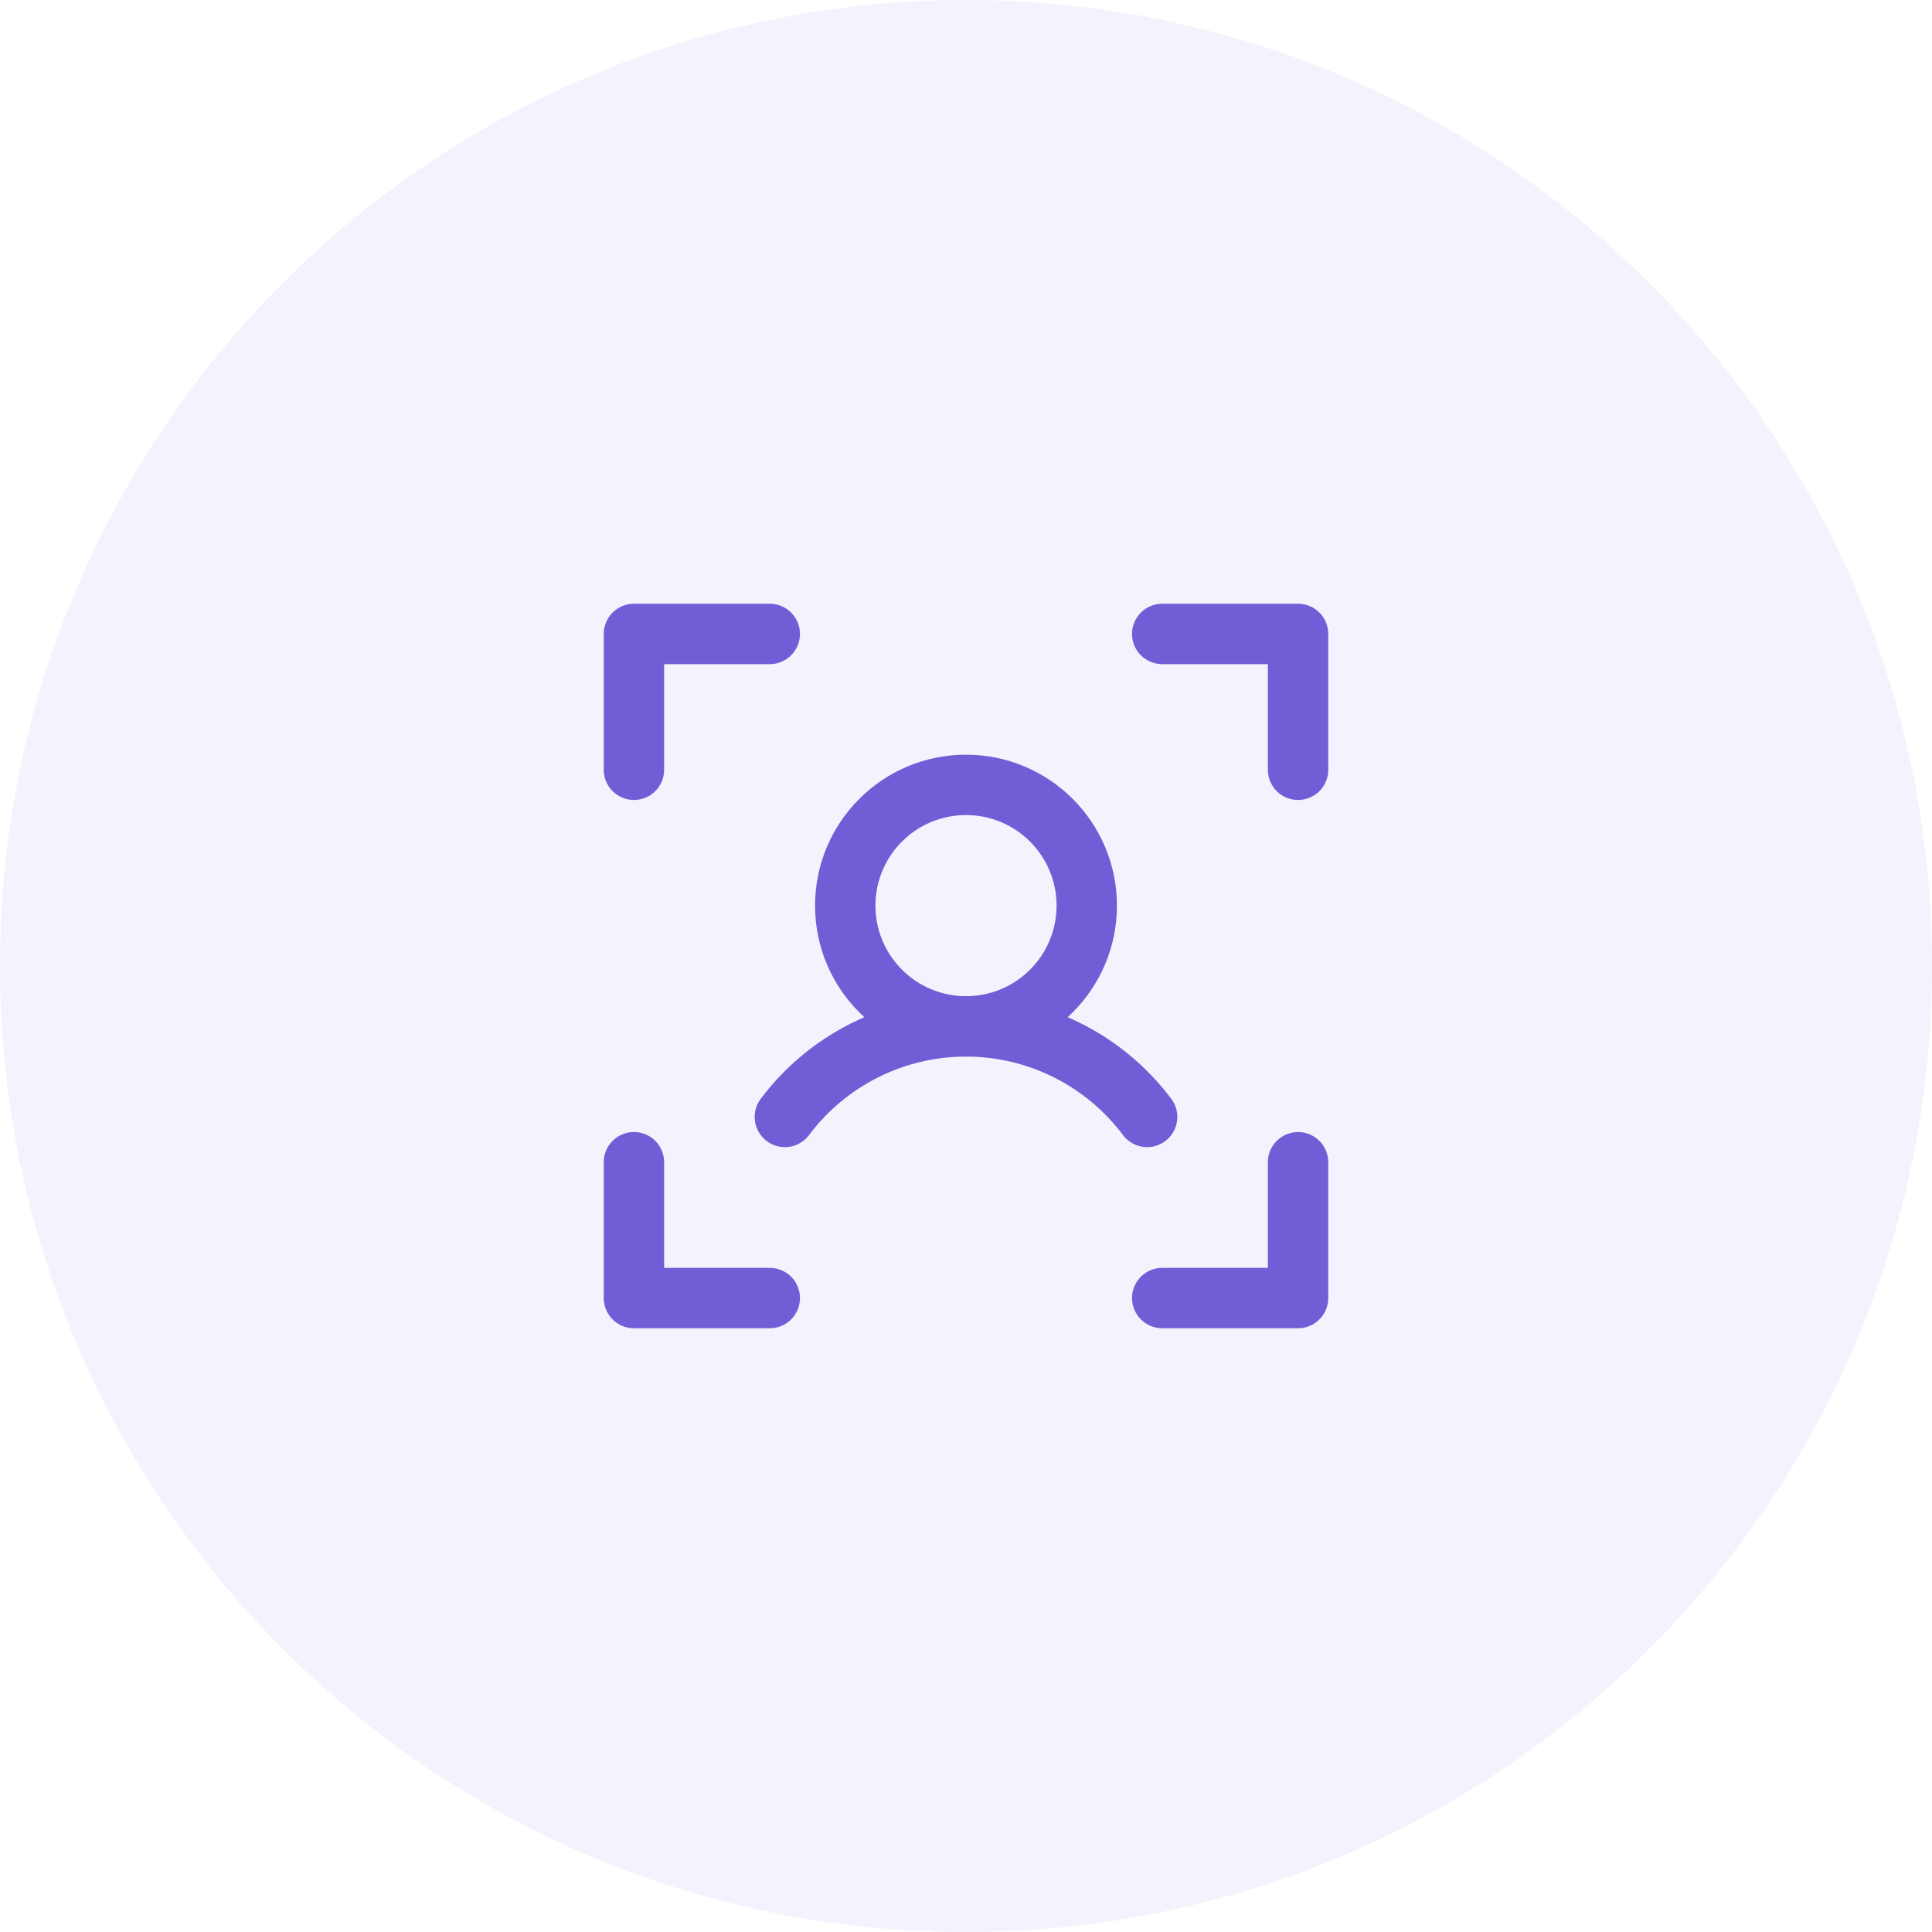
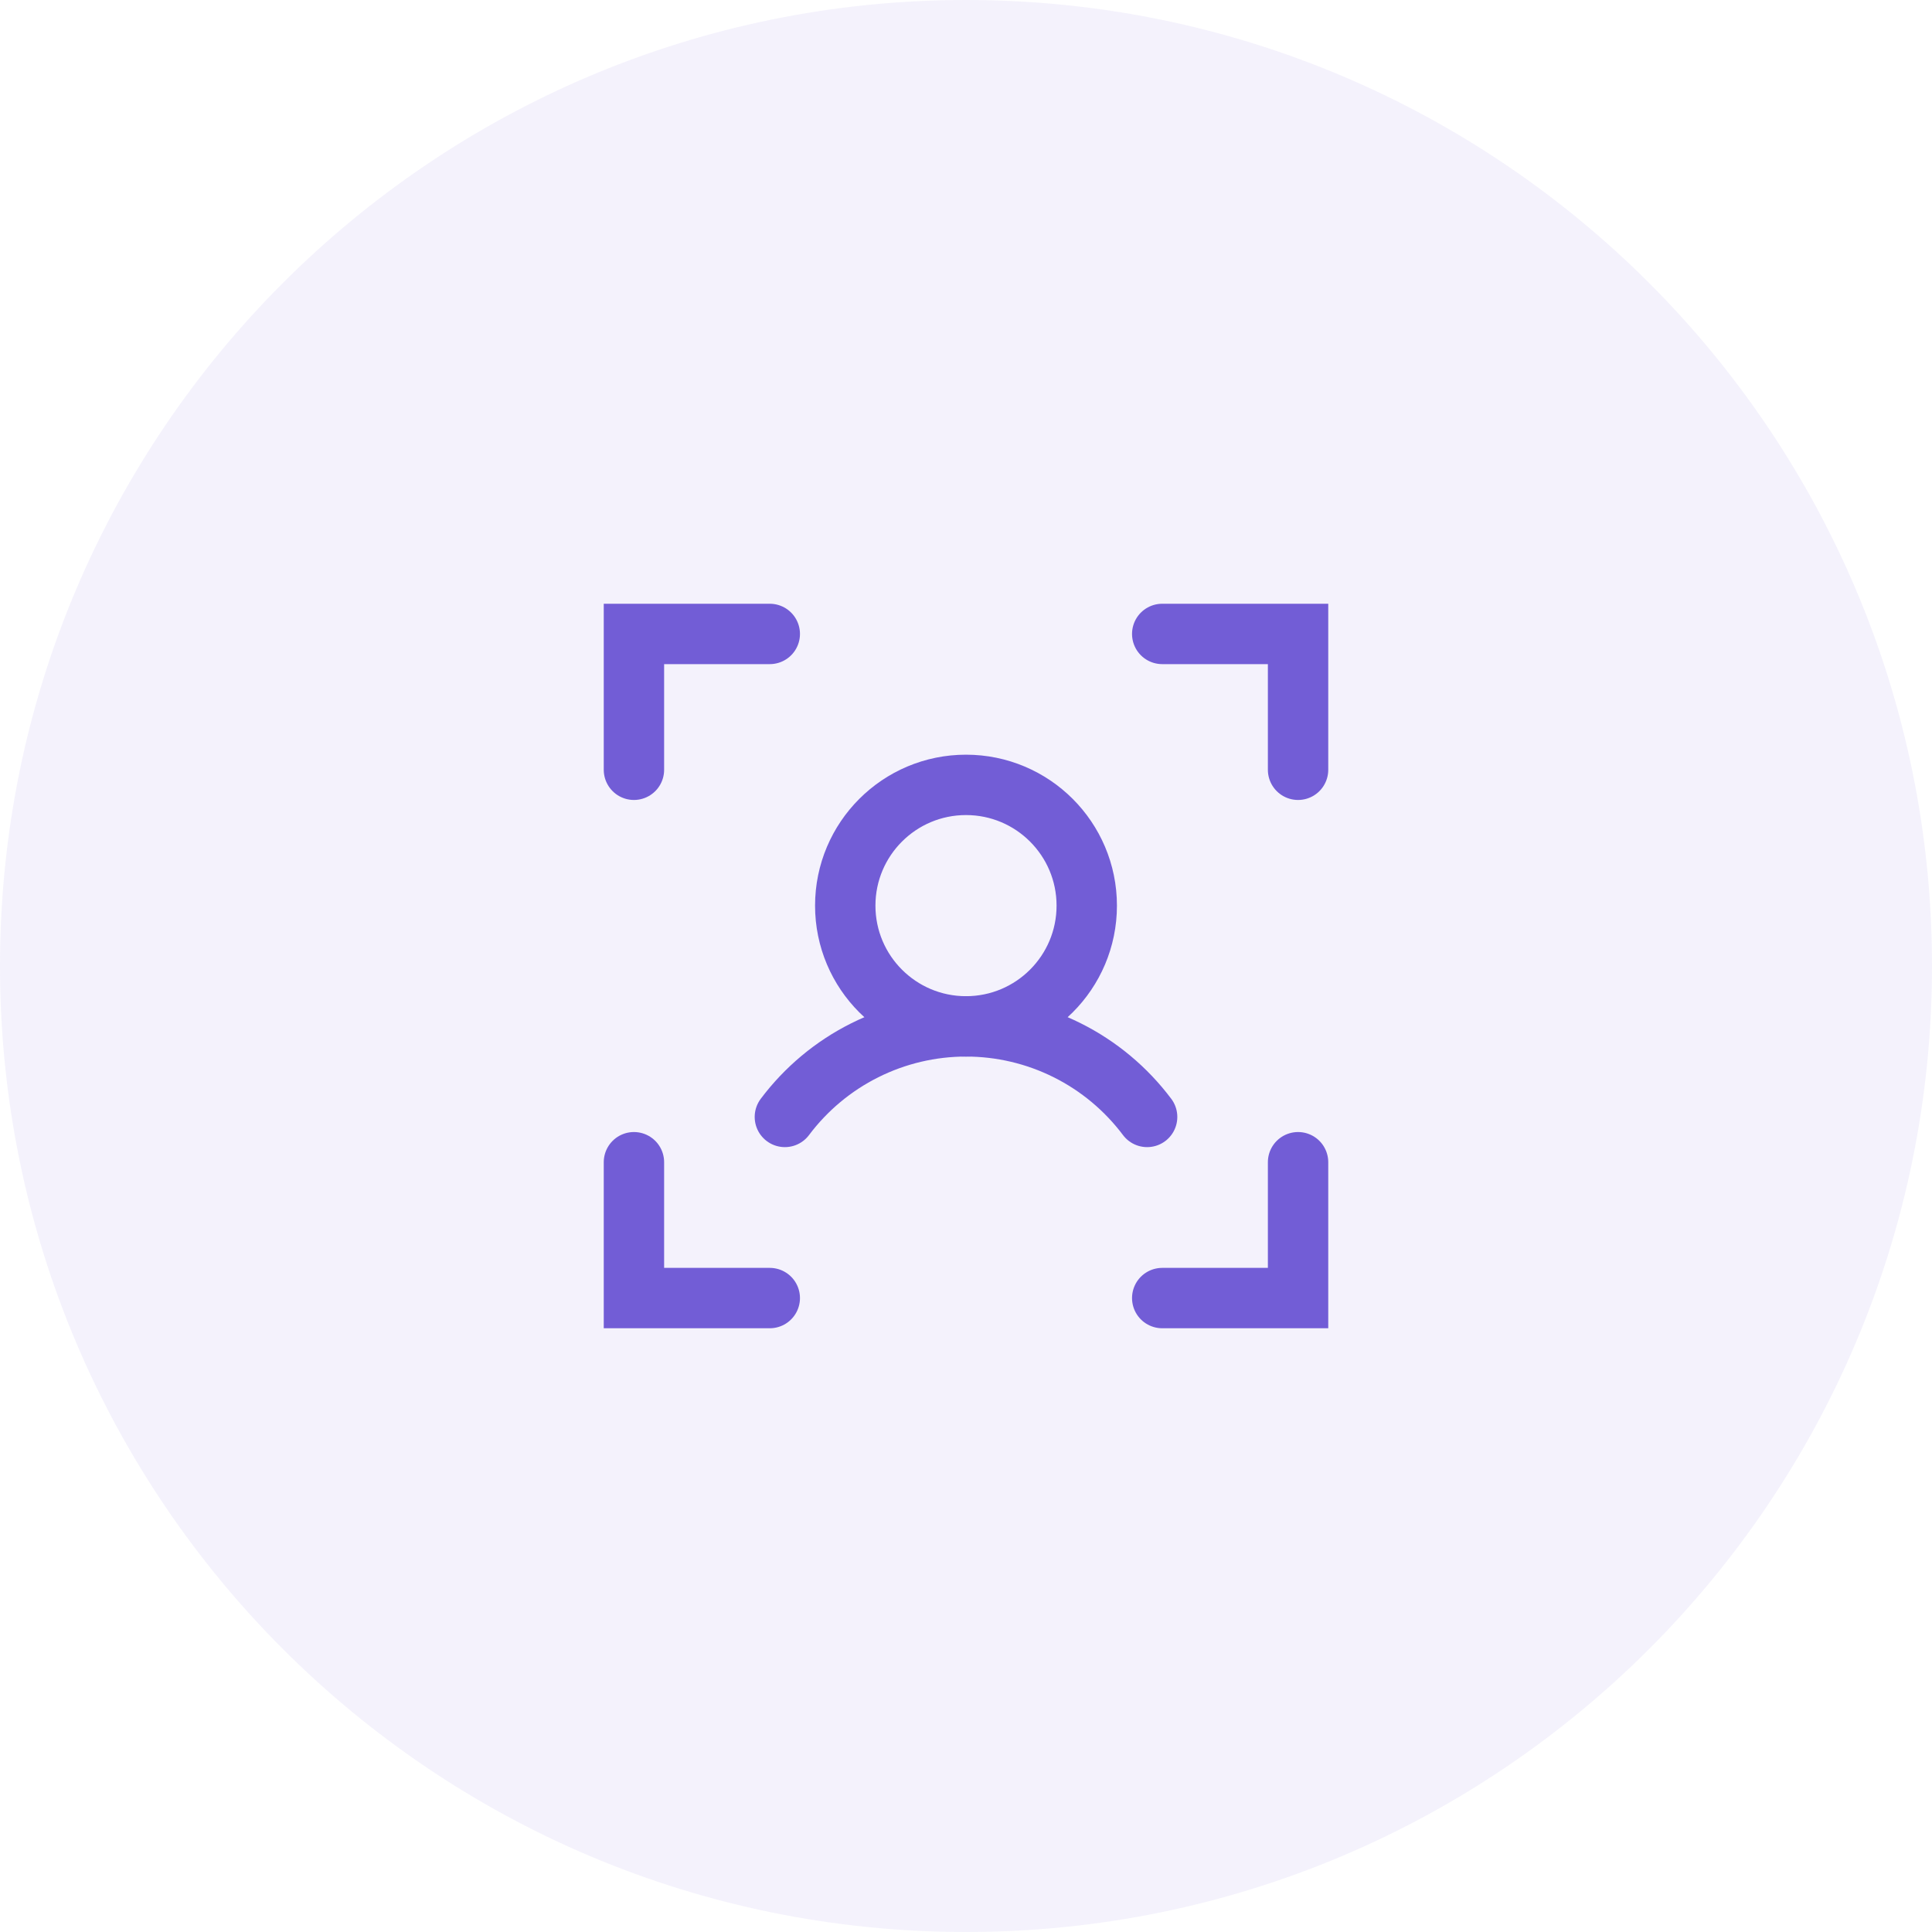
<svg xmlns="http://www.w3.org/2000/svg" width="64" height="64" viewBox="0 0 64 64" fill="none">
  <rect width="64" height="64" rx="32" fill="#725DD6" fill-opacity="0.08" />
-   <path d="M38.5 21H43V25.5" stroke="#725DD6" stroke-width="2" stroke-linecap="round" stroke-linejoin="round" />
-   <path d="M38.5 43H43V38.5" stroke="#725DD6" stroke-width="2" stroke-linecap="round" stroke-linejoin="round" />
-   <path d="M25.5 43H21V38.5" stroke="#725DD6" stroke-width="2" stroke-linecap="round" stroke-linejoin="round" />
-   <path d="M25.5 21H21V25.5" stroke="#725DD6" stroke-width="2" stroke-linecap="round" stroke-linejoin="round" />
-   <path d="M32 34C34.209 34 36 32.209 36 30C36 27.791 34.209 26 32 26C29.791 26 28 27.791 28 30C28 32.209 29.791 34 32 34Z" stroke="#725DD6" stroke-width="2" stroke-linecap="round" stroke-linejoin="round" />
-   <path d="M26 37C26.699 36.069 27.605 35.312 28.646 34.792C29.687 34.271 30.836 34 32 34C33.164 34 34.313 34.271 35.354 34.792C36.395 35.312 37.301 36.069 38 37" stroke="#725DD6" stroke-width="2" stroke-linecap="round" stroke-linejoin="round" />
+   <path d="M38.5 21H43V25.5" stroke="#725DD6" stroke-width="2" stroke-linecap="round" strokeLinejoin="round" />
+   <path d="M38.5 43H43V38.5" stroke="#725DD6" stroke-width="2" stroke-linecap="round" strokeLinejoin="round" />
+   <path d="M25.5 43H21V38.5" stroke="#725DD6" stroke-width="2" stroke-linecap="round" strokeLinejoin="round" />
+   <path d="M25.5 21H21V25.5" stroke="#725DD6" stroke-width="2" stroke-linecap="round" strokeLinejoin="round" />
+   <path d="M32 34C34.209 34 36 32.209 36 30C36 27.791 34.209 26 32 26C29.791 26 28 27.791 28 30C28 32.209 29.791 34 32 34Z" stroke="#725DD6" stroke-width="2" stroke-linecap="round" strokeLinejoin="round" />
+   <path d="M26 37C26.699 36.069 27.605 35.312 28.646 34.792C29.687 34.271 30.836 34 32 34C33.164 34 34.313 34.271 35.354 34.792C36.395 35.312 37.301 36.069 38 37" stroke="#725DD6" stroke-width="2" stroke-linecap="round" strokeLinejoin="round" />
</svg>
